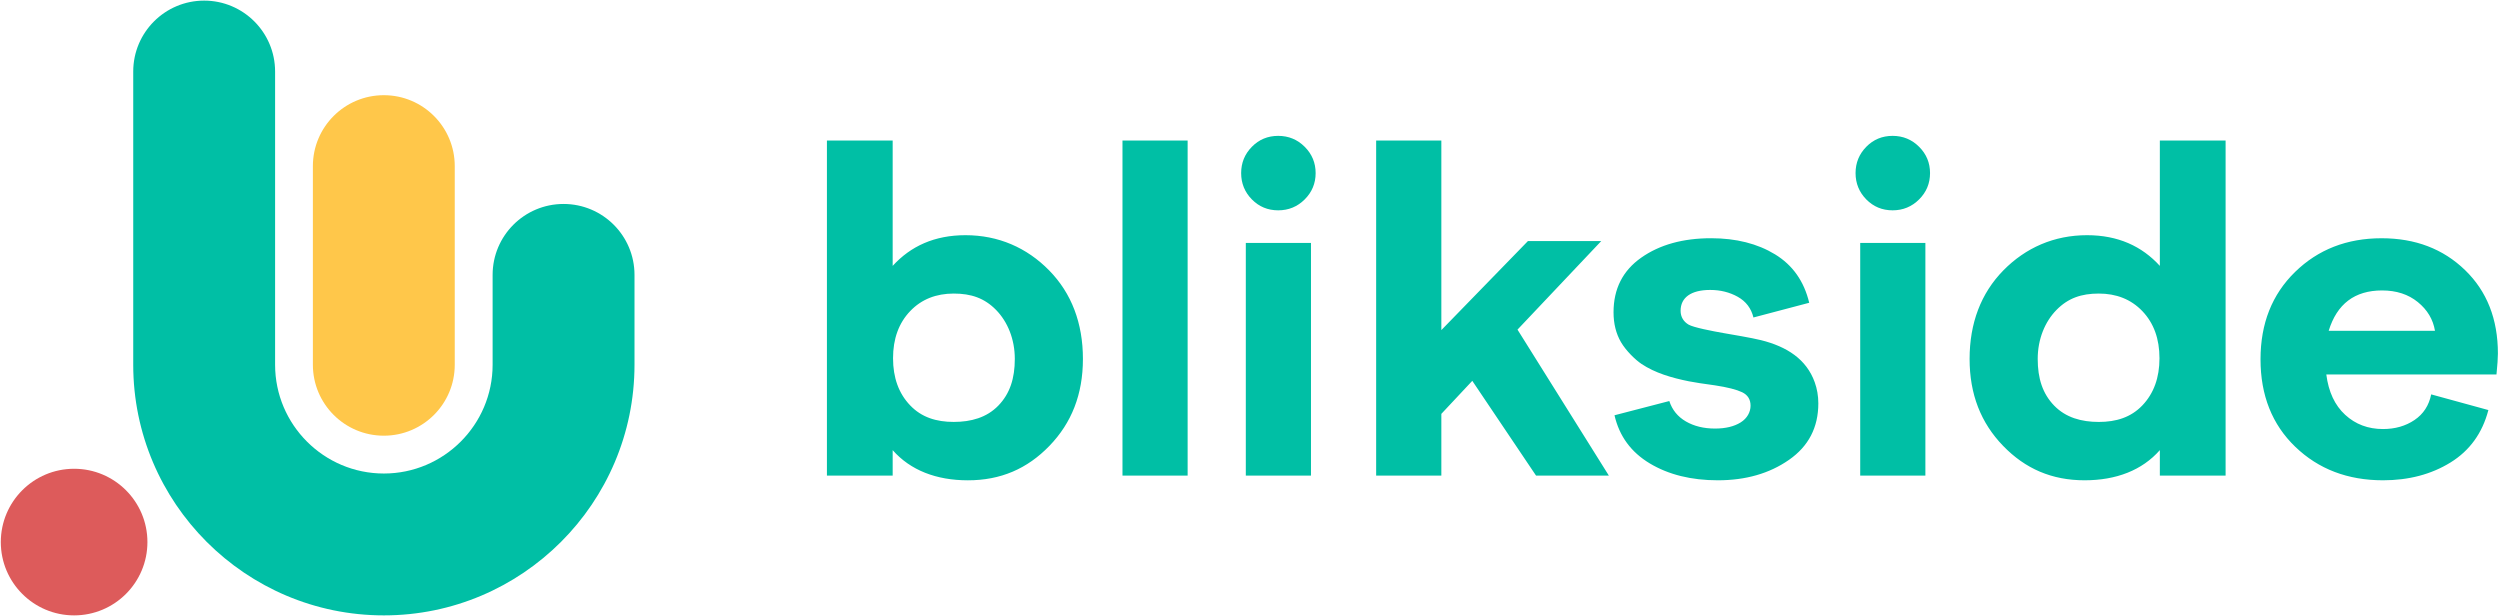
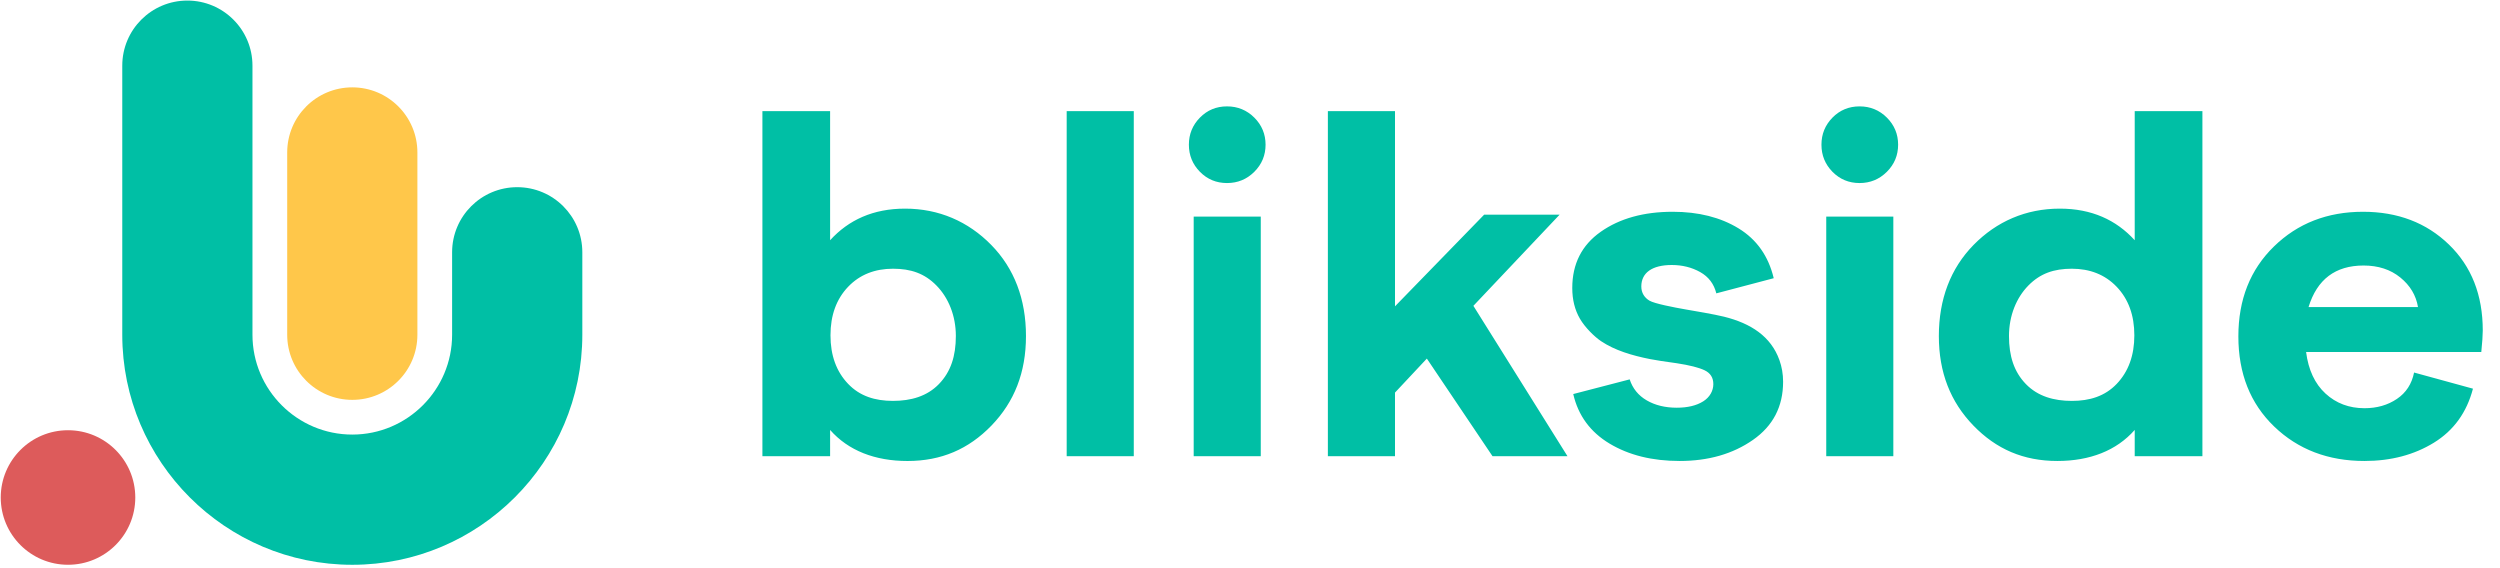
- <svg xmlns="http://www.w3.org/2000/svg" viewBox="0 0 130 32" version="1.1">
-   <g id="Group" transform="translate(-0, 0)">
-     <path d="M19.961,32 C12.774,32 6.928,26.154 6.928,18.967 L6.928,3.721 C6.928,1.684 8.579,0.032 10.616,0.032 C12.653,0.032 14.305,1.684 14.305,3.721 L14.305,18.967 C14.305,22.085 16.842,24.623 19.961,24.623 C23.079,24.623 25.616,22.085 25.616,18.967 L25.616,14.294 C25.616,12.257 27.268,10.606 29.305,10.606 C31.342,10.606 32.994,12.257 32.994,14.294 L32.994,18.967 C32.994,26.154 27.147,32 19.961,32 Z" fill="#00BFA5" fill-rule="evenodd" />
-     <path d="M19.959,4.95 C17.921,4.95 16.27,6.601 16.27,8.639 L16.27,18.967 C16.27,21.004 17.921,22.656 19.959,22.656 C21.996,22.656 23.647,21.004 23.647,18.967 L23.647,8.639 C23.647,6.601 21.996,4.95 19.959,4.95 Z" fill="#FFC74A" fill-rule="evenodd" />
-     <circle fill="#DD5B5B" fill-rule="evenodd" cx="3.854" cy="28.188" r="3.812" />
+ <svg xmlns="http://www.w3.org/2000/svg" viewBox="0 0 141 32" version="1.1">
+   <g>
+     <path d="M19.869,31.854 C12.716,31.854 6.896,26.034 6.896,18.88 L6.896,3.704 C6.896,1.676 8.54,0.032 10.568,0.032 C12.595,0.032 14.239,1.676 14.239,3.704 L14.239,18.88 C14.239,21.984 16.765,24.51 19.869,24.51 C22.973,24.51 25.499,21.984 25.499,18.88 L25.499,14.229 C25.499,12.201 27.143,10.557 29.171,10.557 C31.199,10.557 32.843,12.201 32.843,14.229 L32.843,18.88 C32.843,26.034 27.023,31.854 19.869,31.854 Z" fill="#00BFA5" fill-rule="evenodd" />
+     <path d="M19.869,4.927 C17.841,4.927 16.198,6.571 16.198,8.599 L16.198,18.88 C16.198,20.908 17.841,22.552 19.869,22.552 C21.897,22.552 23.541,20.908 23.541,18.88 L23.541,8.599 C23.541,6.571 21.897,4.927 19.869,4.927 Z" fill="#FFC74A" fill-rule="evenodd" />
+     <circle cx="3.836" cy="28.059" r="3.794" fill="#DD5B5B" fill-rule="evenodd" />
  </g>
-   <path d="M123.917,24.975 C122.083,24.975 120.562,24.395 119.356,23.235 C118.15,22.075 117.547,20.558 117.547,18.682 C117.547,16.823 118.146,15.31 119.344,14.141 C120.542,12.973 122.042,12.389 123.843,12.389 C125.594,12.389 127.04,12.94 128.181,14.043 C129.321,15.145 129.891,16.593 129.891,18.386 C129.891,18.617 129.866,18.978 129.817,19.472 L120.968,19.472 C121.084,20.377 121.41,21.076 121.948,21.569 C122.484,22.063 123.141,22.31 123.918,22.31 C124.546,22.31 125.091,22.153 125.554,21.841 C126.017,21.529 126.306,21.084 126.422,20.508 L129.396,21.323 C129.082,22.524 128.425,23.433 127.425,24.05 C126.425,24.666 125.256,24.975 123.917,24.975 Z M121.092,17.201 L126.619,17.201 C126.52,16.609 126.223,16.111 125.727,15.708 C125.231,15.305 124.612,15.103 123.868,15.103 C122.446,15.103 121.521,15.803 121.092,17.201 Z M112.312,13.826 L112.312,7.306 L115.731,7.306 L115.731,24.732 L112.312,24.732 L112.312,23.407 C111.392,24.453 110.044,24.975 108.403,24.975 C106.696,24.975 105.315,24.378 104.16,23.183 C103.006,21.989 102.419,20.505 102.419,18.663 C102.419,16.805 103.01,15.248 104.173,14.062 C105.337,12.876 106.819,12.23 108.526,12.23 C110.133,12.23 111.375,12.798 112.312,13.826 Z M112.293,18.629 C112.293,17.618 111.996,16.8 111.402,16.178 C110.808,15.557 110.04,15.265 109.137,15.265 C108.233,15.265 107.541,15.501 106.939,16.115 C106.336,16.729 105.961,17.635 105.961,18.664 C105.961,19.676 106.213,20.469 106.816,21.091 C107.419,21.713 108.233,21.941 109.137,21.941 C110.041,21.941 110.809,21.703 111.403,21.081 C111.996,20.459 112.293,19.641 112.293,18.629 Z M96.731,12.631 L100.12,12.631 L100.12,24.733 L96.731,24.733 L96.731,12.631 Z M99.793,10.37 C99.414,10.748 98.954,10.937 98.415,10.937 C97.875,10.937 97.419,10.748 97.047,10.37 C96.676,9.991 96.489,9.535 96.489,9.001 C96.489,8.467 96.676,8.011 97.047,7.633 C97.419,7.254 97.875,7.065 98.415,7.065 C98.954,7.065 99.414,7.254 99.793,7.633 C100.173,8.011 100.362,8.468 100.362,9.001 C100.362,9.535 100.173,9.991 99.793,10.37 Z M89.328,24.975 C87.945,24.975 86.766,24.683 85.791,24.099 C84.816,23.515 84.203,22.68 83.954,21.594 L86.804,20.854 C86.953,21.314 87.241,21.668 87.666,21.915 C88.091,22.161 88.595,22.285 89.179,22.285 C89.729,22.285 90.175,22.178 90.517,21.964 C90.858,21.75 91.027,21.424 91.029,21.1 C91.031,20.771 90.883,20.537 90.591,20.396 C90.299,20.257 89.829,20.137 89.179,20.038 C88.579,19.956 88.128,19.889 87.829,19.829 C86.929,19.649 86.055,19.392 85.356,18.923 C85.033,18.706 84.55,18.236 84.291,17.792 C84.033,17.348 83.904,16.83 83.904,16.238 C83.904,15.02 84.383,14.075 85.342,13.4 C86.3,12.725 87.513,12.388 88.979,12.388 C90.278,12.388 91.387,12.668 92.304,13.227 C93.22,13.787 93.812,14.626 94.079,15.744 L91.179,16.509 C91.062,16.032 90.791,15.674 90.366,15.435 C89.941,15.197 89.462,15.077 88.929,15.077 C87.929,15.077 87.393,15.476 87.391,16.158 C87.39,16.487 87.554,16.731 87.804,16.879 C88.054,17.027 89.039,17.218 89.641,17.323 C90.046,17.393 91.086,17.567 91.571,17.688 C92.924,18.025 93.936,18.681 94.366,19.877 C94.487,20.216 94.553,20.581 94.553,20.975 C94.553,22.226 94.045,23.205 93.028,23.912 C92.012,24.621 90.778,24.975 89.328,24.975 Z M71.56,24.733 L71.56,7.306 L74.95,7.306 L74.95,17.165 L79.454,12.534 L83.266,12.534 L78.91,17.14 L83.661,24.732 L79.875,24.732 L76.559,19.803 L74.95,21.521 L74.95,24.732 L71.56,24.732 L71.56,24.733 Z M64.782,12.631 L68.171,12.631 L68.171,24.733 L64.782,24.733 L64.782,12.631 Z M67.844,10.37 C67.465,10.748 67.005,10.937 66.466,10.937 C65.926,10.937 65.47,10.748 65.098,10.37 C64.726,9.991 64.54,9.535 64.54,9.001 C64.54,8.467 64.726,8.011 65.098,7.633 C65.47,7.254 65.926,7.065 66.466,7.065 C67.005,7.065 67.465,7.254 67.844,7.633 C68.223,8.011 68.413,8.468 68.413,9.001 C68.413,9.535 68.223,9.991 67.844,10.37 Z M58.369,24.733 L58.369,7.306 L61.757,7.306 L61.757,24.733 L58.369,24.733 Z M50.205,12.23 C51.912,12.23 53.395,12.876 54.558,14.063 C55.721,15.249 56.312,16.806 56.312,18.664 C56.312,20.505 55.725,21.989 54.571,23.184 C53.416,24.379 52.035,24.976 50.328,24.976 C48.688,24.976 47.34,24.453 46.419,23.408 L46.419,24.733 L43,24.733 L43,7.306 L46.419,7.306 L46.419,13.826 C47.356,12.798 48.599,12.23 50.205,12.23 Z M47.329,21.08 C47.922,21.702 48.69,21.94 49.594,21.94 C50.498,21.94 51.312,21.713 51.915,21.09 C52.517,20.469 52.77,19.675 52.77,18.663 C52.77,17.635 52.395,16.728 51.793,16.114 C51.19,15.501 50.498,15.265 49.595,15.265 C48.691,15.265 47.923,15.555 47.329,16.178 C46.735,16.8 46.438,17.617 46.438,18.629 C46.438,19.641 46.734,20.459 47.329,21.08 Z" fill="#00BFA5" fill-rule="evenodd" />
+   <path d="M133.357,25.999 C131.309,25.999 129.611,25.352 128.264,24.056 C126.917,22.761 126.244,21.066 126.244,18.972 C126.244,16.896 126.912,15.206 128.251,13.901 C129.588,12.597 131.263,11.944 133.274,11.944 C135.23,11.944 136.845,12.56 138.118,13.791 C139.392,15.022 140.028,16.639 140.028,18.641 C140.028,18.899 140,19.302 139.945,19.854 L130.064,19.854 C130.193,20.864 130.558,21.645 131.158,22.196 C131.757,22.747 132.491,23.023 133.358,23.023 C134.06,23.023 134.668,22.848 135.186,22.499 C135.702,22.151 136.025,21.654 136.154,21.011 L139.475,21.921 C139.124,23.262 138.391,24.277 137.275,24.966 C136.157,25.654 134.852,25.999 133.357,25.999 Z M130.202,17.318 L136.375,17.318 C136.264,16.657 135.932,16.101 135.378,15.651 C134.825,15.201 134.133,14.975 133.303,14.975 C131.714,14.976 130.682,15.757 130.202,17.318 Z M120.398,13.549 L120.398,6.269 L124.216,6.269 L124.216,25.728 L120.398,25.728 L120.398,24.248 C119.371,25.416 117.865,25.999 116.034,25.999 C114.127,25.999 112.585,25.332 111.296,23.998 C110.006,22.664 109.351,21.008 109.351,18.951 C109.351,16.876 110.011,15.138 111.31,13.813 C112.609,12.489 114.264,11.767 116.171,11.767 C117.965,11.767 119.352,12.401 120.398,13.549 Z M120.377,18.913 C120.377,17.783 120.045,16.871 119.382,16.176 C118.719,15.482 117.861,15.156 116.852,15.156 C115.843,15.156 115.07,15.42 114.398,16.105 C113.725,16.791 113.307,17.803 113.307,18.951 C113.307,20.082 113.588,20.968 114.261,21.662 C114.934,22.356 115.844,22.611 116.853,22.611 C117.862,22.611 118.72,22.345 119.383,21.651 C120.045,20.956 120.377,20.043 120.377,18.913 Z M103,12.215 L106.784,12.215 L106.784,25.729 L103,25.729 L103,12.215 Z M106.419,9.69 C105.995,10.112 105.482,10.324 104.88,10.324 C104.277,10.324 103.768,10.112 103.352,9.69 C102.937,9.267 102.73,8.758 102.73,8.161 C102.73,7.565 102.937,7.056 103.352,6.633 C103.767,6.211 104.277,6 104.88,6 C105.482,6 105.995,6.211 106.419,6.633 C106.842,7.056 107.054,7.566 107.054,8.161 C107.054,8.757 106.842,9.267 106.419,9.69 Z M94.733,25.999 C93.188,25.999 91.872,25.673 90.783,25.021 C89.695,24.369 89.01,23.436 88.731,22.224 L91.914,21.397 C92.081,21.911 92.403,22.307 92.877,22.582 C93.352,22.857 93.914,22.995 94.567,22.995 C95.18,22.995 95.678,22.876 96.06,22.637 C96.441,22.398 96.63,22.033 96.632,21.672 C96.635,21.304 96.469,21.043 96.144,20.886 C95.817,20.73 95.293,20.597 94.567,20.486 C93.896,20.394 93.393,20.319 93.059,20.252 C92.054,20.052 91.078,19.765 90.298,19.241 C89.936,18.998 89.397,18.474 89.109,17.978 C88.82,17.482 88.676,16.904 88.676,16.243 C88.676,14.883 89.211,13.827 90.281,13.073 C91.351,12.32 92.706,11.944 94.343,11.944 C95.794,11.944 97.032,12.256 98.056,12.881 C99.079,13.506 99.74,14.443 100.038,15.691 L96.8,16.545 C96.669,16.013 96.366,15.613 95.892,15.346 C95.418,15.08 94.882,14.946 94.287,14.946 C93.17,14.946 92.572,15.391 92.57,16.153 C92.568,16.52 92.752,16.793 93.031,16.958 C93.31,17.124 94.41,17.338 95.082,17.454 C95.535,17.533 96.696,17.727 97.237,17.862 C98.749,18.238 99.878,18.97 100.358,20.306 C100.494,20.684 100.567,21.092 100.567,21.532 C100.567,22.929 100,24.022 98.865,24.812 C97.73,25.604 96.352,25.999 94.733,25.999 Z M74.892,25.729 L74.892,6.269 L78.678,6.269 L78.678,17.277 L83.707,12.106 L87.963,12.106 L83.099,17.249 L88.405,25.728 L84.177,25.728 L80.474,20.224 L78.678,22.142 L78.678,25.728 L74.892,25.728 L74.892,25.729 Z M67.324,12.215 L71.107,12.215 L71.107,25.729 L67.324,25.729 L67.324,12.215 Z M70.743,9.69 C70.319,10.112 69.806,10.324 69.203,10.324 C68.601,10.324 68.092,10.112 67.676,9.69 C67.261,9.267 67.053,8.758 67.053,8.161 C67.053,7.565 67.261,7.056 67.676,6.633 C68.091,6.211 68.6,6 69.203,6 C69.806,6 70.319,6.211 70.743,6.633 C71.166,7.056 71.378,7.566 71.378,8.161 C71.378,8.757 71.166,9.267 70.743,9.69 Z M60.161,25.729 L60.161,6.269 L63.945,6.269 L63.945,25.729 L60.161,25.729 Z M51.046,11.767 C52.952,11.767 54.607,12.489 55.906,13.814 C57.205,15.138 57.865,16.877 57.865,18.951 C57.865,21.008 57.21,22.664 55.921,23.999 C54.631,25.333 53.089,26 51.183,26 C49.351,26 47.846,25.416 46.818,24.249 L46.818,25.729 L43,25.729 L43,6.269 L46.818,6.269 L46.818,13.549 C47.864,12.401 49.252,11.767 51.046,11.767 Z M47.834,21.65 C48.496,22.344 49.354,22.61 50.363,22.61 C51.372,22.61 52.282,22.356 52.955,21.661 C53.627,20.967 53.91,20.08 53.91,18.951 C53.91,17.802 53.491,16.79 52.818,16.105 C52.146,15.419 51.372,15.156 50.364,15.156 C49.355,15.156 48.498,15.48 47.834,16.175 C47.171,16.87 46.839,17.783 46.839,18.912 C46.839,20.043 47.17,20.956 47.834,21.65 Z" fill="#00BFA5" fill-rule="evenodd" />
</svg>
